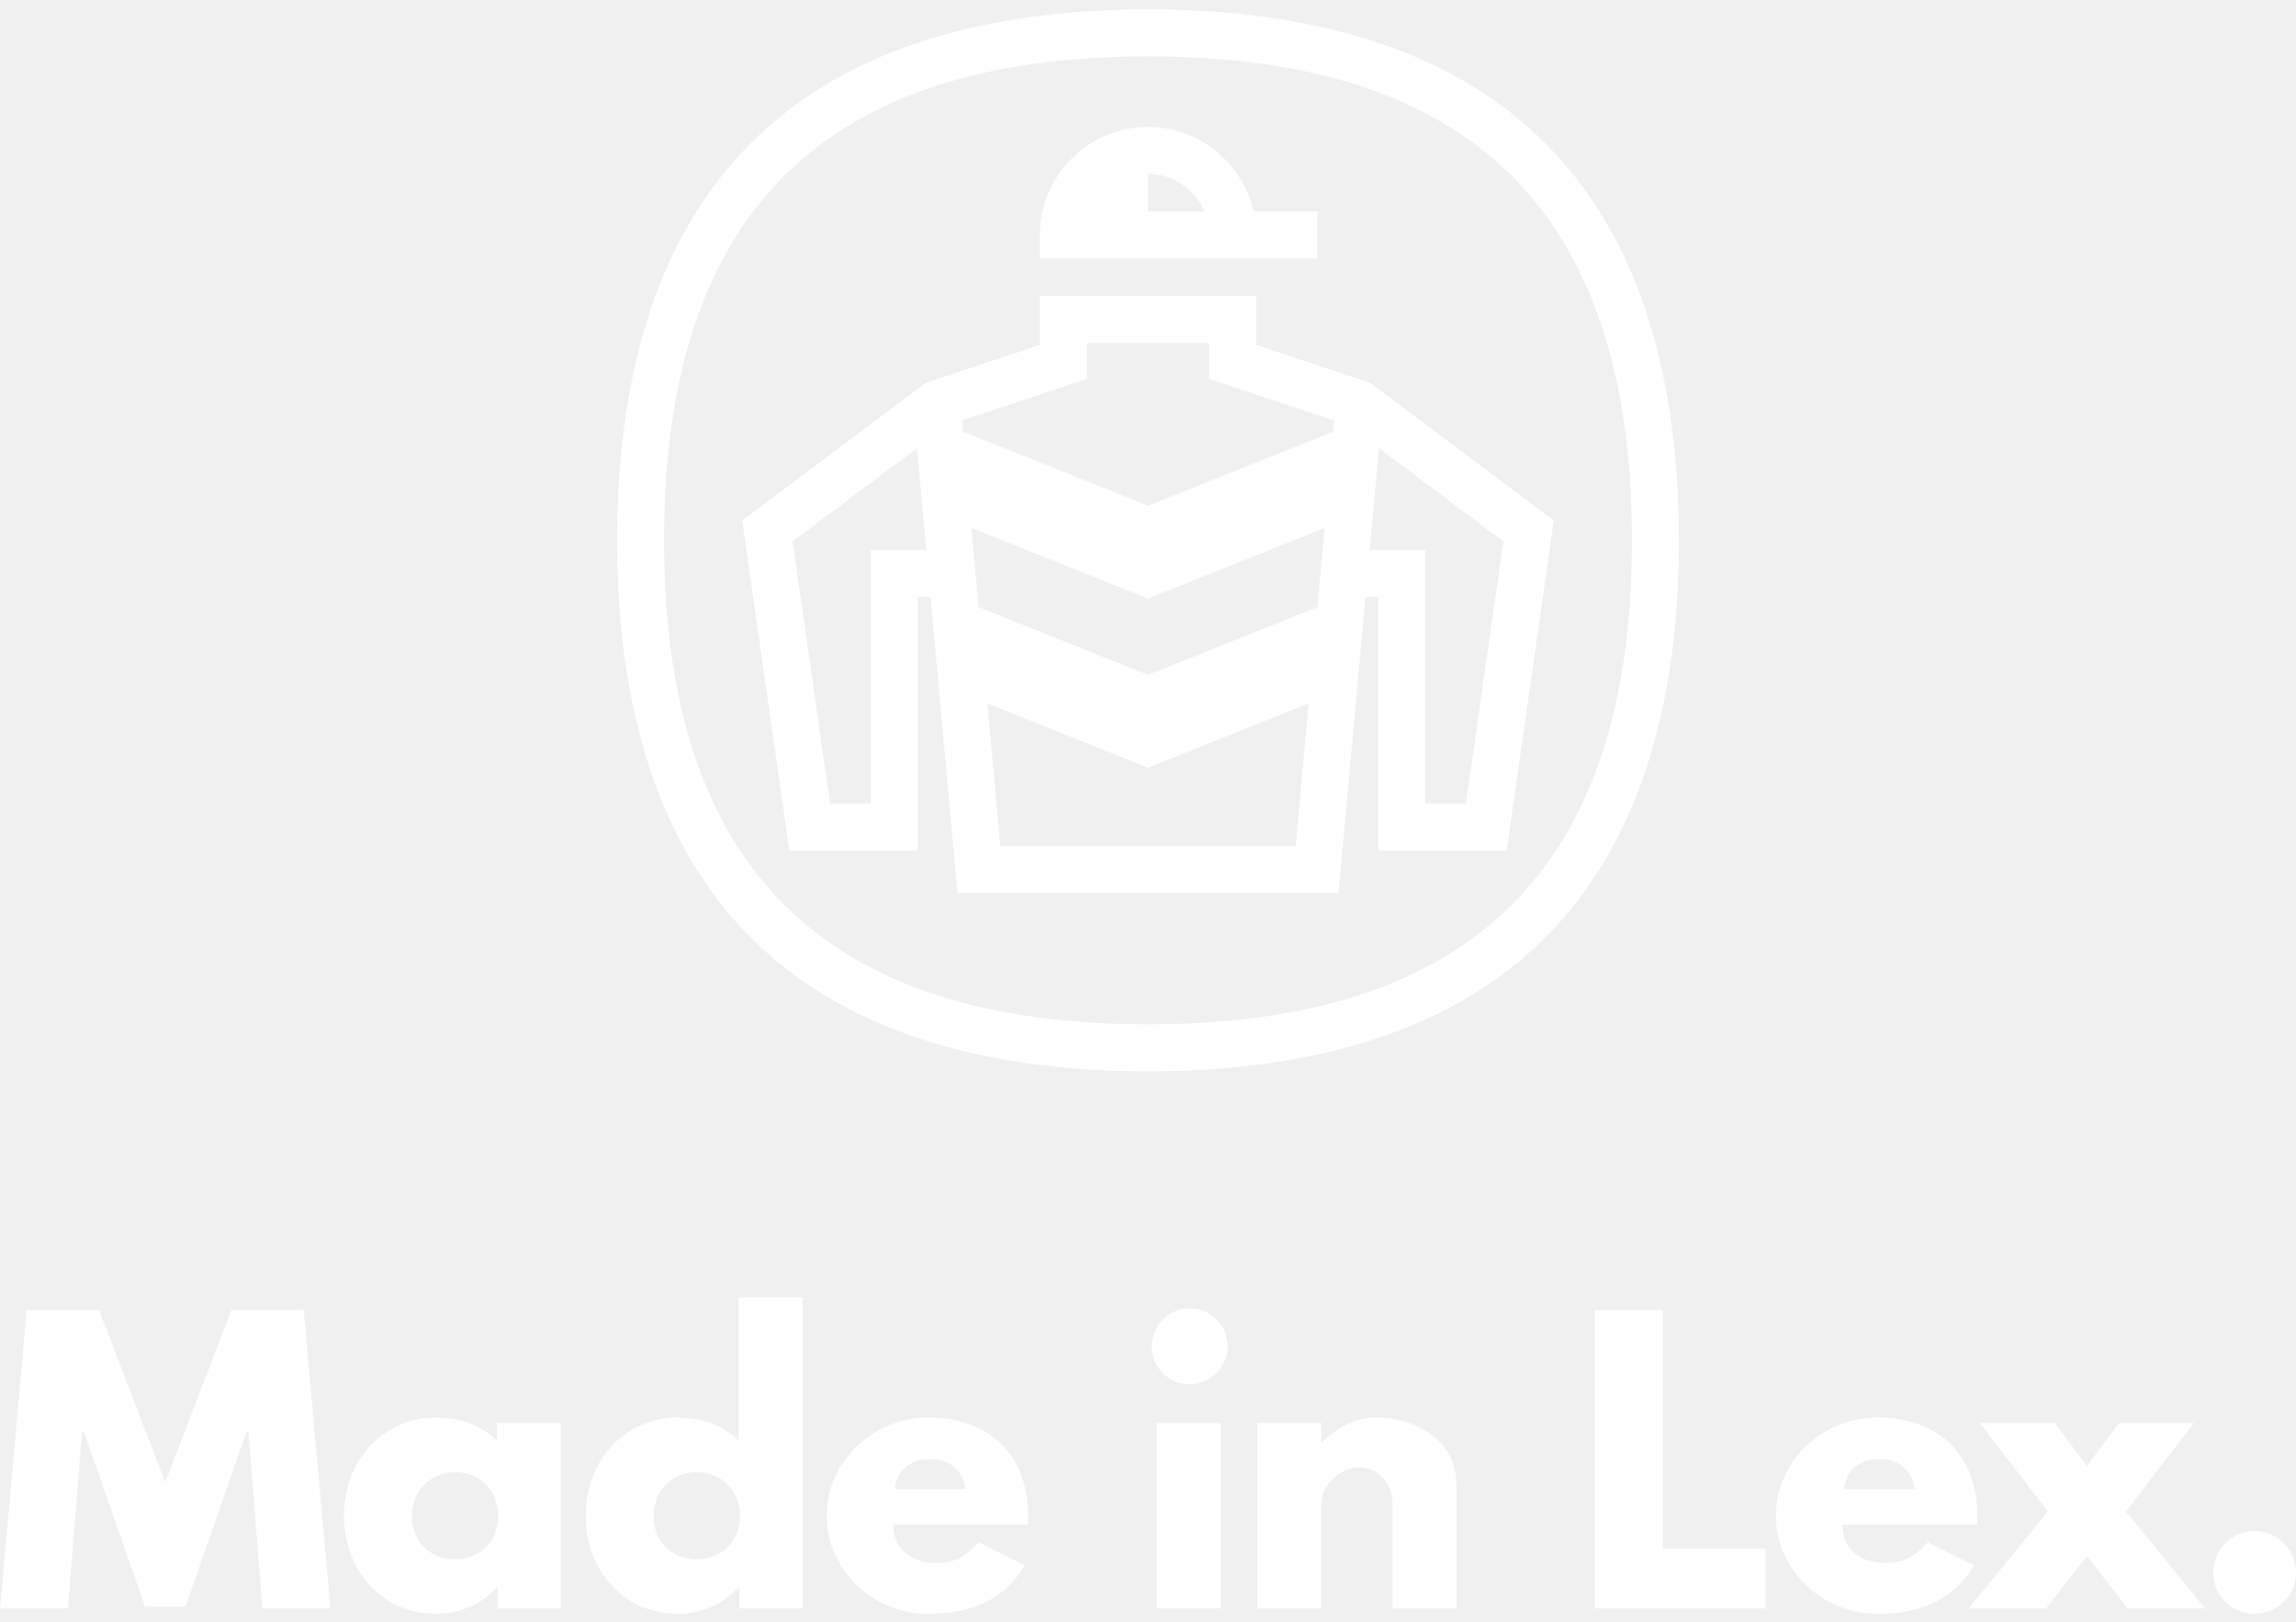
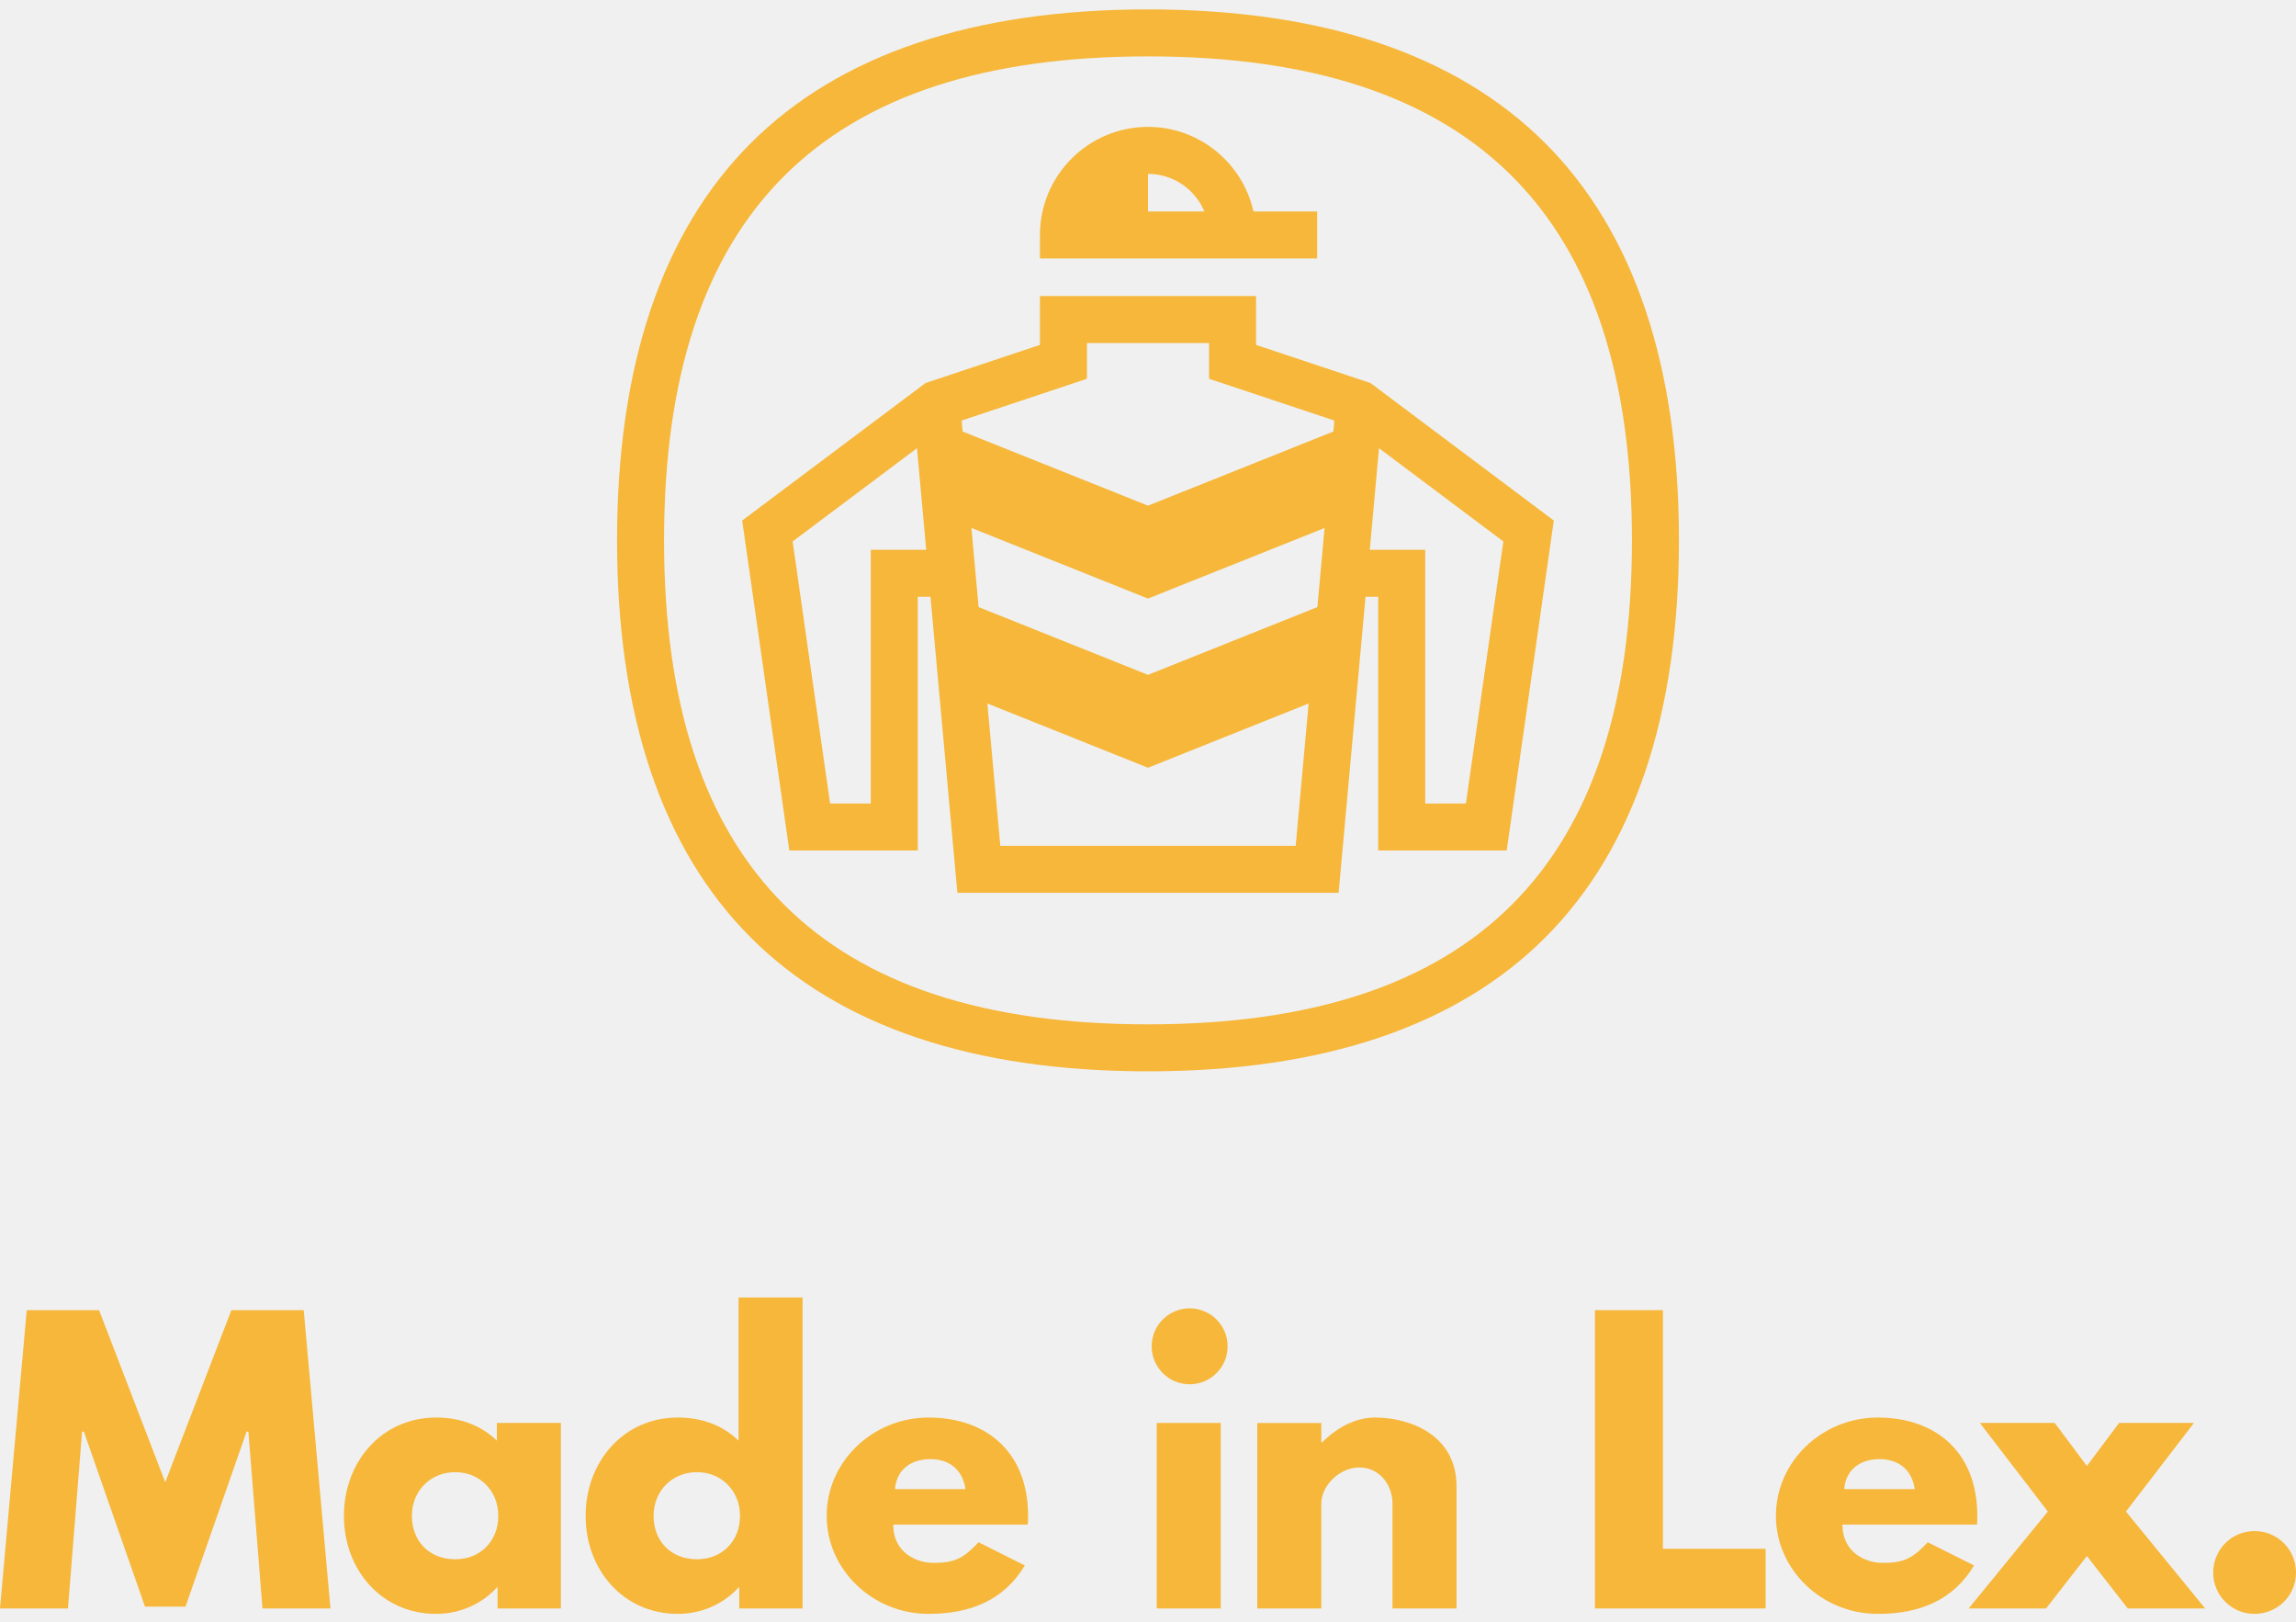
<svg xmlns="http://www.w3.org/2000/svg" version="1.1" id="Layer_1" x="0px" y="0px" width="488.664px" height="345px" viewBox="0 0 488.664 345" enable-background="new 0 0 488.664 345" xml:space="preserve">
  <g>
-     <polygon fill="#FFFFFF" points="49.249,278.826 35.167,315.454 21.085,278.826 5.694,278.826 0,342.309 14.467,342.309    17.469,304.68 17.854,304.68 30.857,341.924 39.476,341.924 52.479,304.68 52.864,304.68 55.866,342.309 70.333,342.309    64.639,278.826  " />
-     <path fill="#FFFFFF" d="M105.747,306.604c-3.231-3.154-7.618-4.924-12.928-4.924c-11.542,0-19.622,9.388-19.622,20.93   s8.08,20.854,19.622,20.854c5.387,0,10.004-2.385,12.928-5.617h0.154v4.463h13.466v-39.476h-13.62V306.604z M96.898,331.844   c-5.542,0-9.234-3.848-9.234-9.234c0-5.463,4.078-9.311,9.234-9.311c5.078,0,9.157,3.848,9.157,9.311   C106.056,327.997,102.207,331.844,96.898,331.844z" />
-     <path fill="#FFFFFF" d="M157.189,306.604c-3.23-3.154-7.617-4.924-12.928-4.924c-11.541,0-19.621,9.388-19.621,20.93   s8.08,20.854,19.621,20.854c5.388,0,10.005-2.385,12.928-5.617h0.155v4.463h13.466v-66.178h-13.621V306.604z M148.341,331.844   c-5.541,0-9.234-3.848-9.234-9.234c0-5.463,4.078-9.311,9.234-9.311c5.079,0,9.158,3.848,9.158,9.311   C157.499,327.997,153.651,331.844,148.341,331.844z" />
-     <path fill="#FFFFFF" d="M197.646,301.68c-11.928,0-21.7,9.388-21.7,20.93c0,11.465,9.772,20.854,21.7,20.854   c8.771,0,16.005-2.848,20.468-10.312l-9.85-4.925c-3.31,3.54-5.232,4.387-9.618,4.387c-3.463,0-8.541-2.078-8.541-8.156h28.624   c0.078-0.463,0.078-1.309,0.078-1.848C218.808,308.759,209.649,301.68,197.646,301.68z M190.49,316.916   c0.23-3.616,2.848-6.387,7.541-6.387c4.001,0,6.848,2.231,7.463,6.387H190.49z" />
-     <circle fill="#FFFFFF" cx="253.197" cy="286.52" r="8.08" />
-     <rect x="246.194" y="302.833" fill="#FFFFFF" width="13.621" height="39.476" />
-     <path fill="#FFFFFF" d="M292.678,301.68c-4.31,0-8.233,2.23-11.312,5.309h-0.154v-4.155h-13.62v39.476h13.62v-22.315   c0-3.925,4.002-7.694,8.08-7.694c4.386,0,7.078,3.77,7.078,7.694v22.315h13.621V316.3   C309.991,305.295,299.91,301.68,292.678,301.68z" />
-     <polygon fill="#FFFFFF" points="353.922,278.826 339.456,278.826 339.456,342.309 375.777,342.309 375.777,329.612    353.922,329.612  " />
-     <path fill="#FFFFFF" d="M410.291,328.227c-3.308,3.54-5.231,4.387-9.618,4.387c-3.463,0-8.541-2.078-8.541-8.156h28.625   c0.077-0.463,0.077-1.309,0.077-1.848c0-13.851-9.157-20.93-21.161-20.93c-11.928,0-21.7,9.388-21.7,20.93   c0,11.465,9.772,20.854,21.7,20.854c8.771,0,16.006-2.848,20.469-10.312L410.291,328.227z M400.058,310.529   c4.002,0,6.85,2.231,7.465,6.387h-15.006C392.747,313.299,395.364,310.529,400.058,310.529z" />
-     <polygon fill="#FFFFFF" points="466.938,302.833 451.01,302.833 444.16,311.991 437.312,302.833 421.384,302.833 435.851,321.686    418.998,342.309 435.466,342.309 444.16,331.151 452.856,342.309 469.323,342.309 452.472,321.686  " />
-     <path fill="#FFFFFF" d="M479.814,325.842c-4.848,0-8.772,3.924-8.772,8.849c0,4.849,3.925,8.772,8.772,8.772   c4.925,0,8.85-3.924,8.85-8.772C488.664,329.766,484.739,325.842,479.814,325.842z" />
-     <path fill="#FFFFFF" d="M328.867,30.464C309.979,11.576,281.538,2,244.332,2s-65.648,9.577-84.536,28.464   S131.332,77.793,131.332,115s9.577,65.647,28.464,84.535S207.126,228,244.332,228s65.647-9.577,84.535-28.465   s28.465-47.329,28.465-84.535S347.755,49.352,328.867,30.464z M244.332,218c-69.309,0-103-33.691-103-103s33.691-103,103-103   s103,33.691,103,103S313.641,218,244.332,218z" />
-     <path fill="#FFFFFF" d="M291.683,81.519l-24.351-8.117V63.005h-46v10.396l-24.351,8.117l-39.018,29.263l10.032,70.224h27.336v-54   h2.707l5.728,63h81.132l5.728-63h2.706v54h27.337l10.031-70.224L291.683,81.519z M280.385,129.2l-36.053,14.42l-36.053-14.421   l-1.531-16.842l37.584,15.034l37.584-15.033L280.385,129.2z M231.332,80.609v-7.604h26v7.604l26.662,8.887l-0.213,2.344   l-39.449,15.78l-39.449-15.78l-0.213-2.344L231.332,80.609z M185.332,117.005v54h-8.664l-7.968-55.776l26.463-19.847l1.966,21.624   H185.332z M212.898,180.005l-2.753-30.29l34.188,13.675l34.188-13.676l-2.754,30.291H212.898z M311.995,171.005h-8.663v-54h-11.798   l1.966-21.624l26.464,19.848L311.995,171.005z" />
-     <path fill="#FFFFFF" d="M267.332,55.005h13v-10h-13.554c-2.29-10.285-11.481-18-22.446-18c-12.682,0-23,10.318-23,23v5h41H267.332z    M244.332,45.005v-8c5.397,0,10.037,3.306,12,8H244.332z" />
+     <polygon fill="#F6B73A" points="49.249,278.826 35.167,315.454 21.085,278.826 5.694,278.826 0,342.309 14.467,342.309    17.469,304.68 17.854,304.68 30.857,341.924 39.476,341.924 52.479,304.68 52.864,304.68 55.866,342.309 70.333,342.309    64.639,278.826  " />
+     <path fill="#F6B73A" d="M105.747,306.604c-3.231-3.153-7.618-4.924-12.928-4.924c-11.542,0-19.622,9.389-19.622,20.93   c0,11.543,8.08,20.854,19.622,20.854c5.387,0,10.004-2.385,12.928-5.616h0.154v4.463h13.466v-39.477h-13.62V306.604z    M96.898,331.844c-5.542,0-9.234-3.848-9.234-9.234c0-5.463,4.078-9.311,9.234-9.311c5.078,0,9.157,3.848,9.157,9.311   C106.056,327.997,102.207,331.844,96.898,331.844z" />
+     <path fill="#F6B73A" d="M157.189,306.604c-3.23-3.153-7.617-4.924-12.928-4.924c-11.541,0-19.621,9.389-19.621,20.93   c0,11.543,8.08,20.854,19.621,20.854c5.388,0,10.005-2.385,12.928-5.616h0.155v4.463h13.466v-66.179h-13.621V306.604z    M148.341,331.844c-5.541,0-9.234-3.848-9.234-9.234c0-5.463,4.078-9.311,9.234-9.311c5.079,0,9.158,3.848,9.158,9.311   C157.499,327.997,153.651,331.844,148.341,331.844z" />
+     <path fill="#F6B73A" d="M197.646,301.68c-11.928,0-21.7,9.389-21.7,20.93c0,11.466,9.772,20.854,21.7,20.854   c8.771,0,16.005-2.848,20.468-10.312l-9.85-4.926c-3.31,3.541-5.232,4.388-9.618,4.388c-3.463,0-8.541-2.078-8.541-8.156h28.624   c0.078-0.463,0.078-1.31,0.078-1.849C218.808,308.759,209.649,301.68,197.646,301.68z M190.49,316.916   c0.23-3.616,2.848-6.387,7.541-6.387c4.001,0,6.848,2.23,7.463,6.387H190.49z" />
+     <circle fill="#F6B73A" cx="253.197" cy="286.52" r="8.08" />
+     <rect x="246.193" y="302.833" fill="#F6B73A" width="13.621" height="39.476" />
+     <path fill="#F6B73A" d="M292.678,301.68c-4.31,0-8.232,2.23-11.312,5.31h-0.154v-4.155h-13.62v39.477h13.62v-22.315   c0-3.925,4.002-7.694,8.08-7.694c4.386,0,7.078,3.77,7.078,7.694v22.315h13.621V316.3   C309.991,305.295,299.91,301.68,292.678,301.68z" />
+     <polygon fill="#F6B73A" points="353.922,278.826 339.456,278.826 339.456,342.309 375.777,342.309 375.777,329.611    353.922,329.611  " />
+     <path fill="#F6B73A" d="M410.291,328.227c-3.308,3.541-5.231,4.388-9.618,4.388c-3.463,0-8.541-2.078-8.541-8.156h28.625   c0.077-0.463,0.077-1.31,0.077-1.849c0-13.851-9.157-20.93-21.161-20.93c-11.928,0-21.7,9.389-21.7,20.93   c0,11.466,9.772,20.854,21.7,20.854c8.771,0,16.006-2.848,20.469-10.312L410.291,328.227z M400.058,310.529   c4.003,0,6.851,2.23,7.466,6.387h-15.007C392.747,313.299,395.364,310.529,400.058,310.529z" />
+     <polygon fill="#F6B73A" points="466.938,302.833 451.01,302.833 444.16,311.991 437.312,302.833 421.384,302.833 435.851,321.686    418.998,342.309 435.466,342.309 444.16,331.15 452.855,342.309 469.323,342.309 452.472,321.686  " />
+     <path fill="#F6B73A" d="M479.814,325.842c-4.849,0-8.772,3.924-8.772,8.85c0,4.849,3.925,8.771,8.772,8.771   c4.925,0,8.85-3.924,8.85-8.771C488.664,329.766,484.739,325.842,479.814,325.842z" />
+     <path fill="#F6B73A" d="M328.867,30.464C309.979,11.576,281.538,2,244.332,2s-65.648,9.577-84.536,28.464   C140.908,49.351,131.332,77.793,131.332,115s9.577,65.646,28.464,84.535C178.683,218.423,207.126,228,244.332,228   s65.646-9.577,84.535-28.465c18.888-18.889,28.465-47.329,28.465-84.535S347.755,49.352,328.867,30.464z M244.332,218   c-69.309,0-103-33.691-103-103c0-69.309,33.691-103,103-103c69.309,0,103,33.691,103,103C347.332,184.309,313.641,218,244.332,218z   " />
+     <path fill="#F6B73A" d="M291.684,81.519l-24.352-8.117V63.005h-46v10.396l-24.351,8.117l-39.018,29.263l10.032,70.224h27.336v-54   h2.707l5.728,63h81.132l5.728-63h2.706v54h27.337l10.031-70.224L291.684,81.519z M280.385,129.2l-36.053,14.42l-36.053-14.421   l-1.531-16.842l37.584,15.034l37.584-15.033L280.385,129.2z M231.332,80.609v-7.604h26v7.604l26.662,8.887l-0.213,2.344   l-39.449,15.78l-39.449-15.78l-0.213-2.344L231.332,80.609z M185.332,117.005v54h-8.664l-7.968-55.776l26.463-19.847l1.966,21.624   L185.332,117.005L185.332,117.005z M212.898,180.005l-2.753-30.29l34.188,13.675l34.188-13.676l-2.754,30.291H212.898z    M311.995,171.005h-8.663v-54h-11.798l1.966-21.624l26.464,19.848L311.995,171.005z" />
+     <path fill="#F6B73A" d="M267.332,55.005h13v-10h-13.555c-2.289-10.285-11.48-18-22.445-18c-12.682,0-23,10.318-23,23v5h41H267.332z    M244.332,45.005v-8c5.396,0,10.037,3.306,12,8H244.332z" />
  </g>
</svg>
